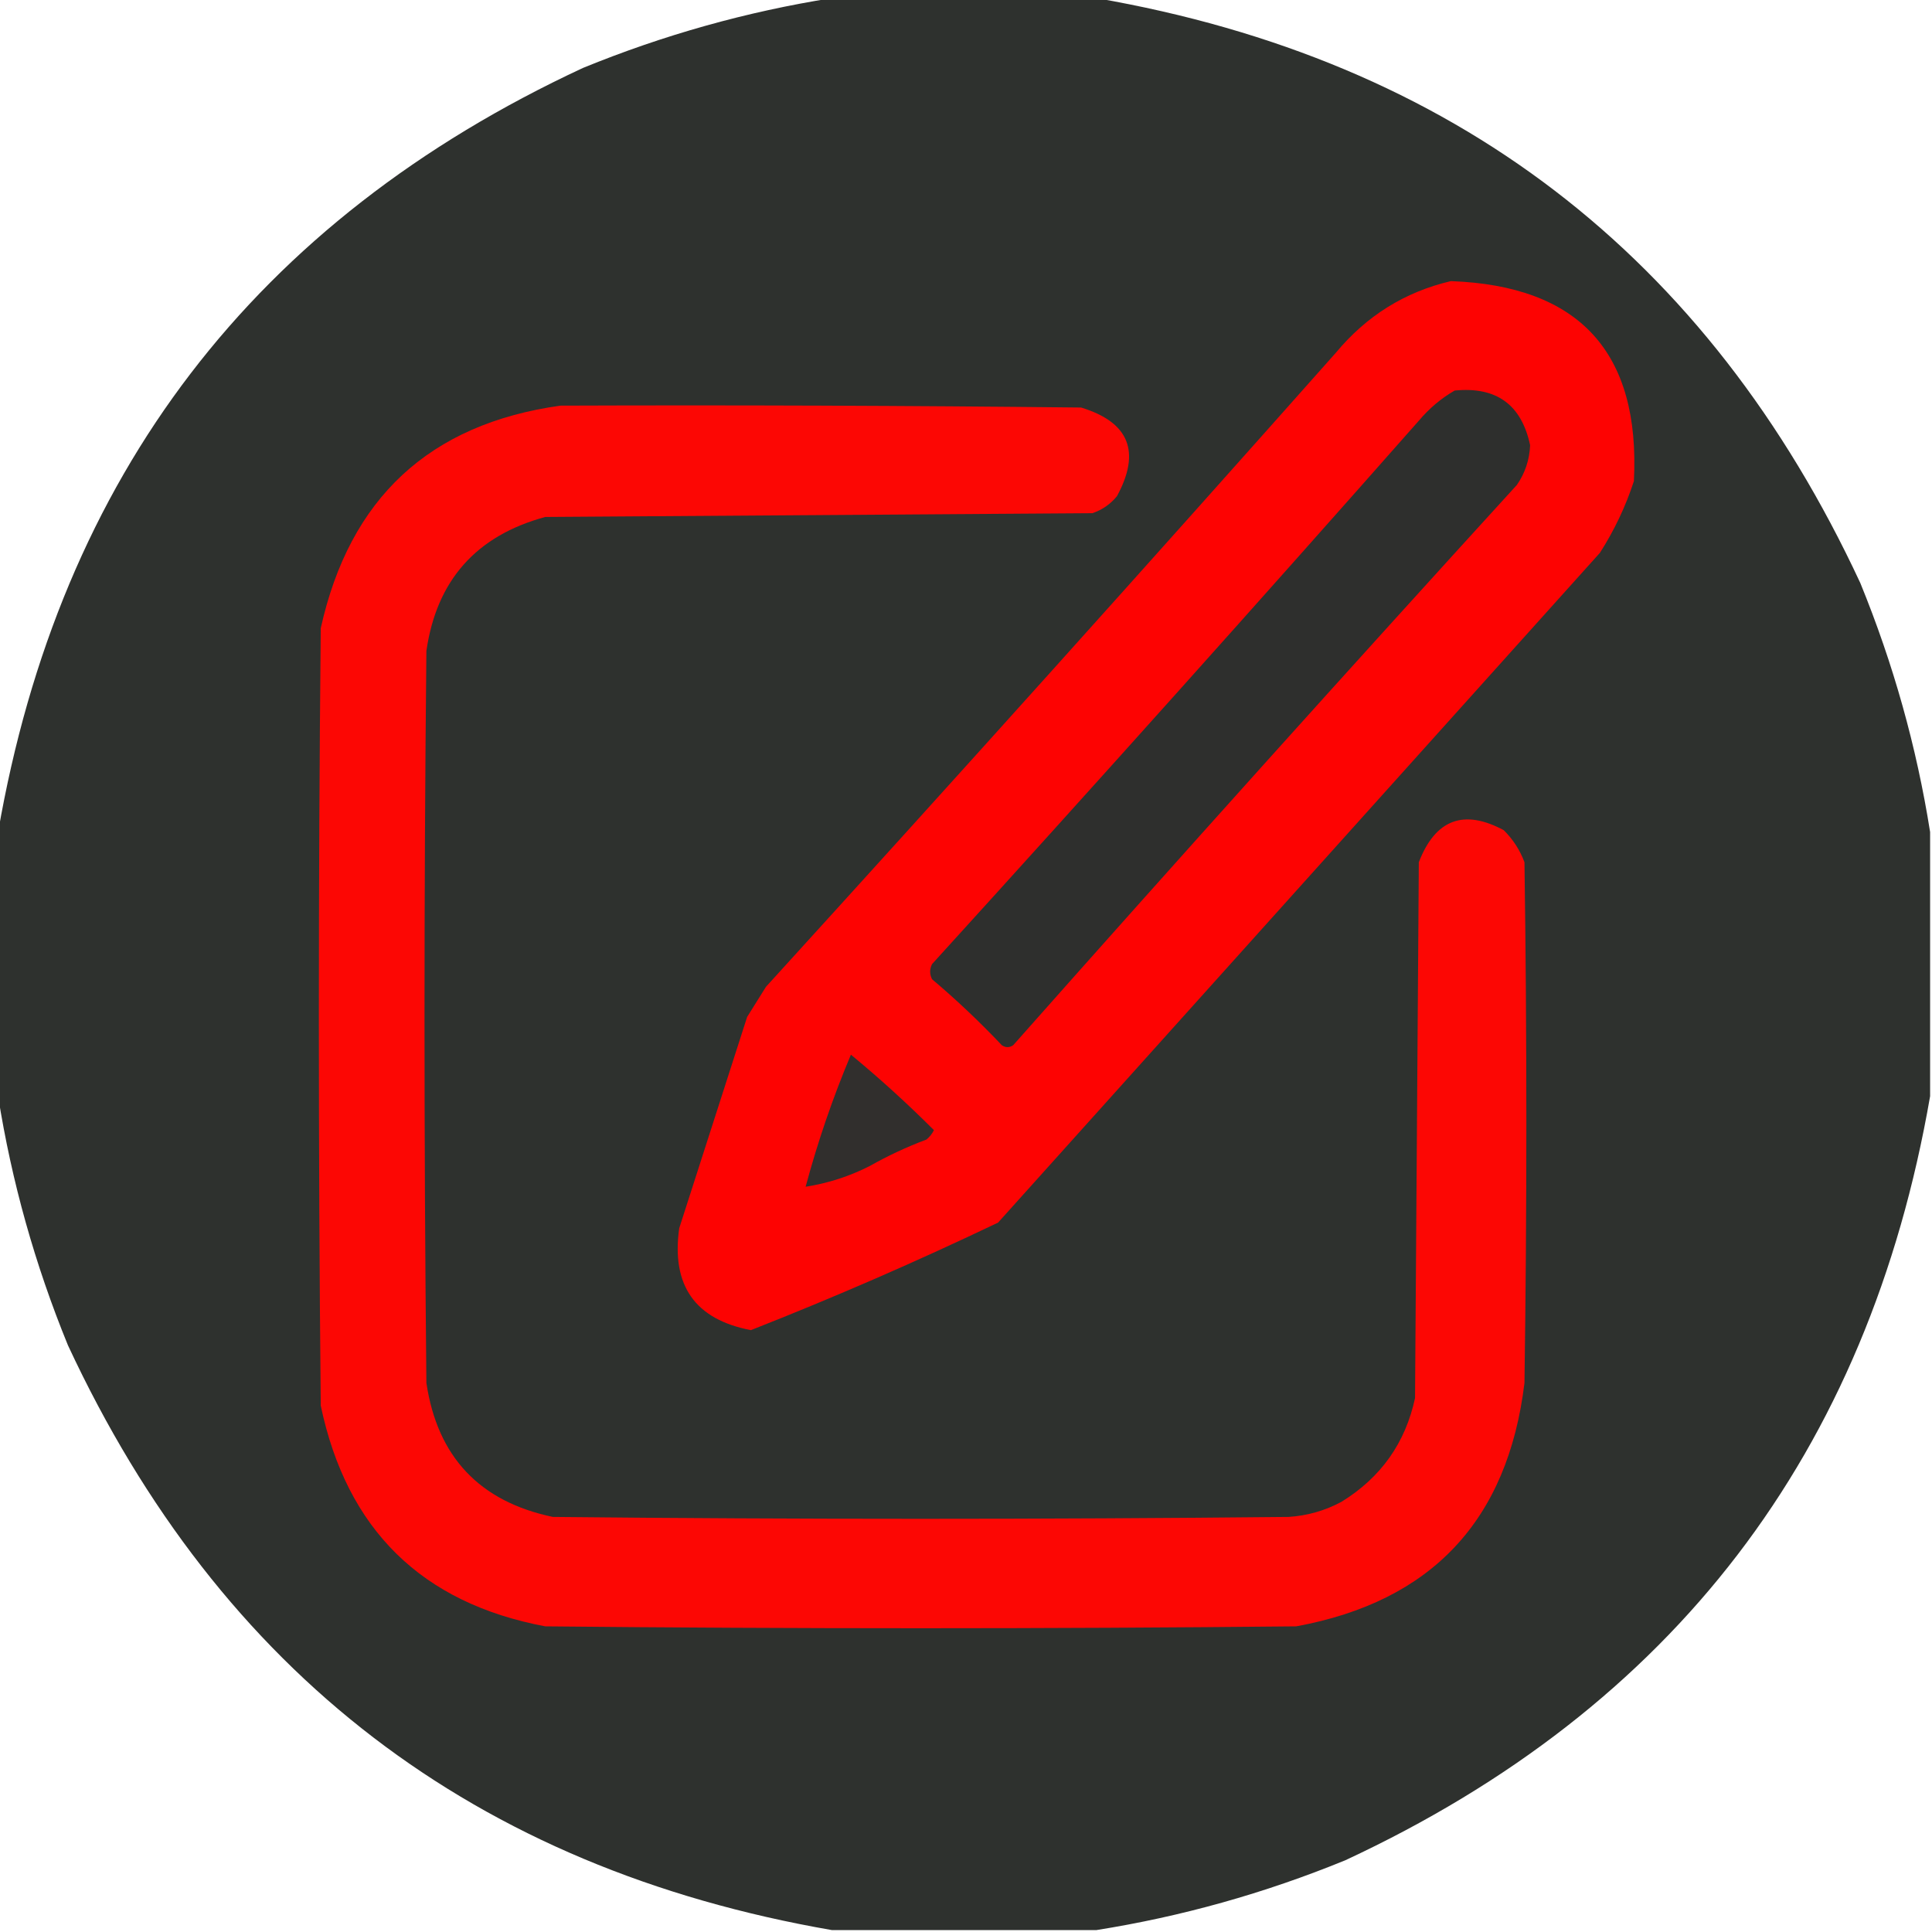
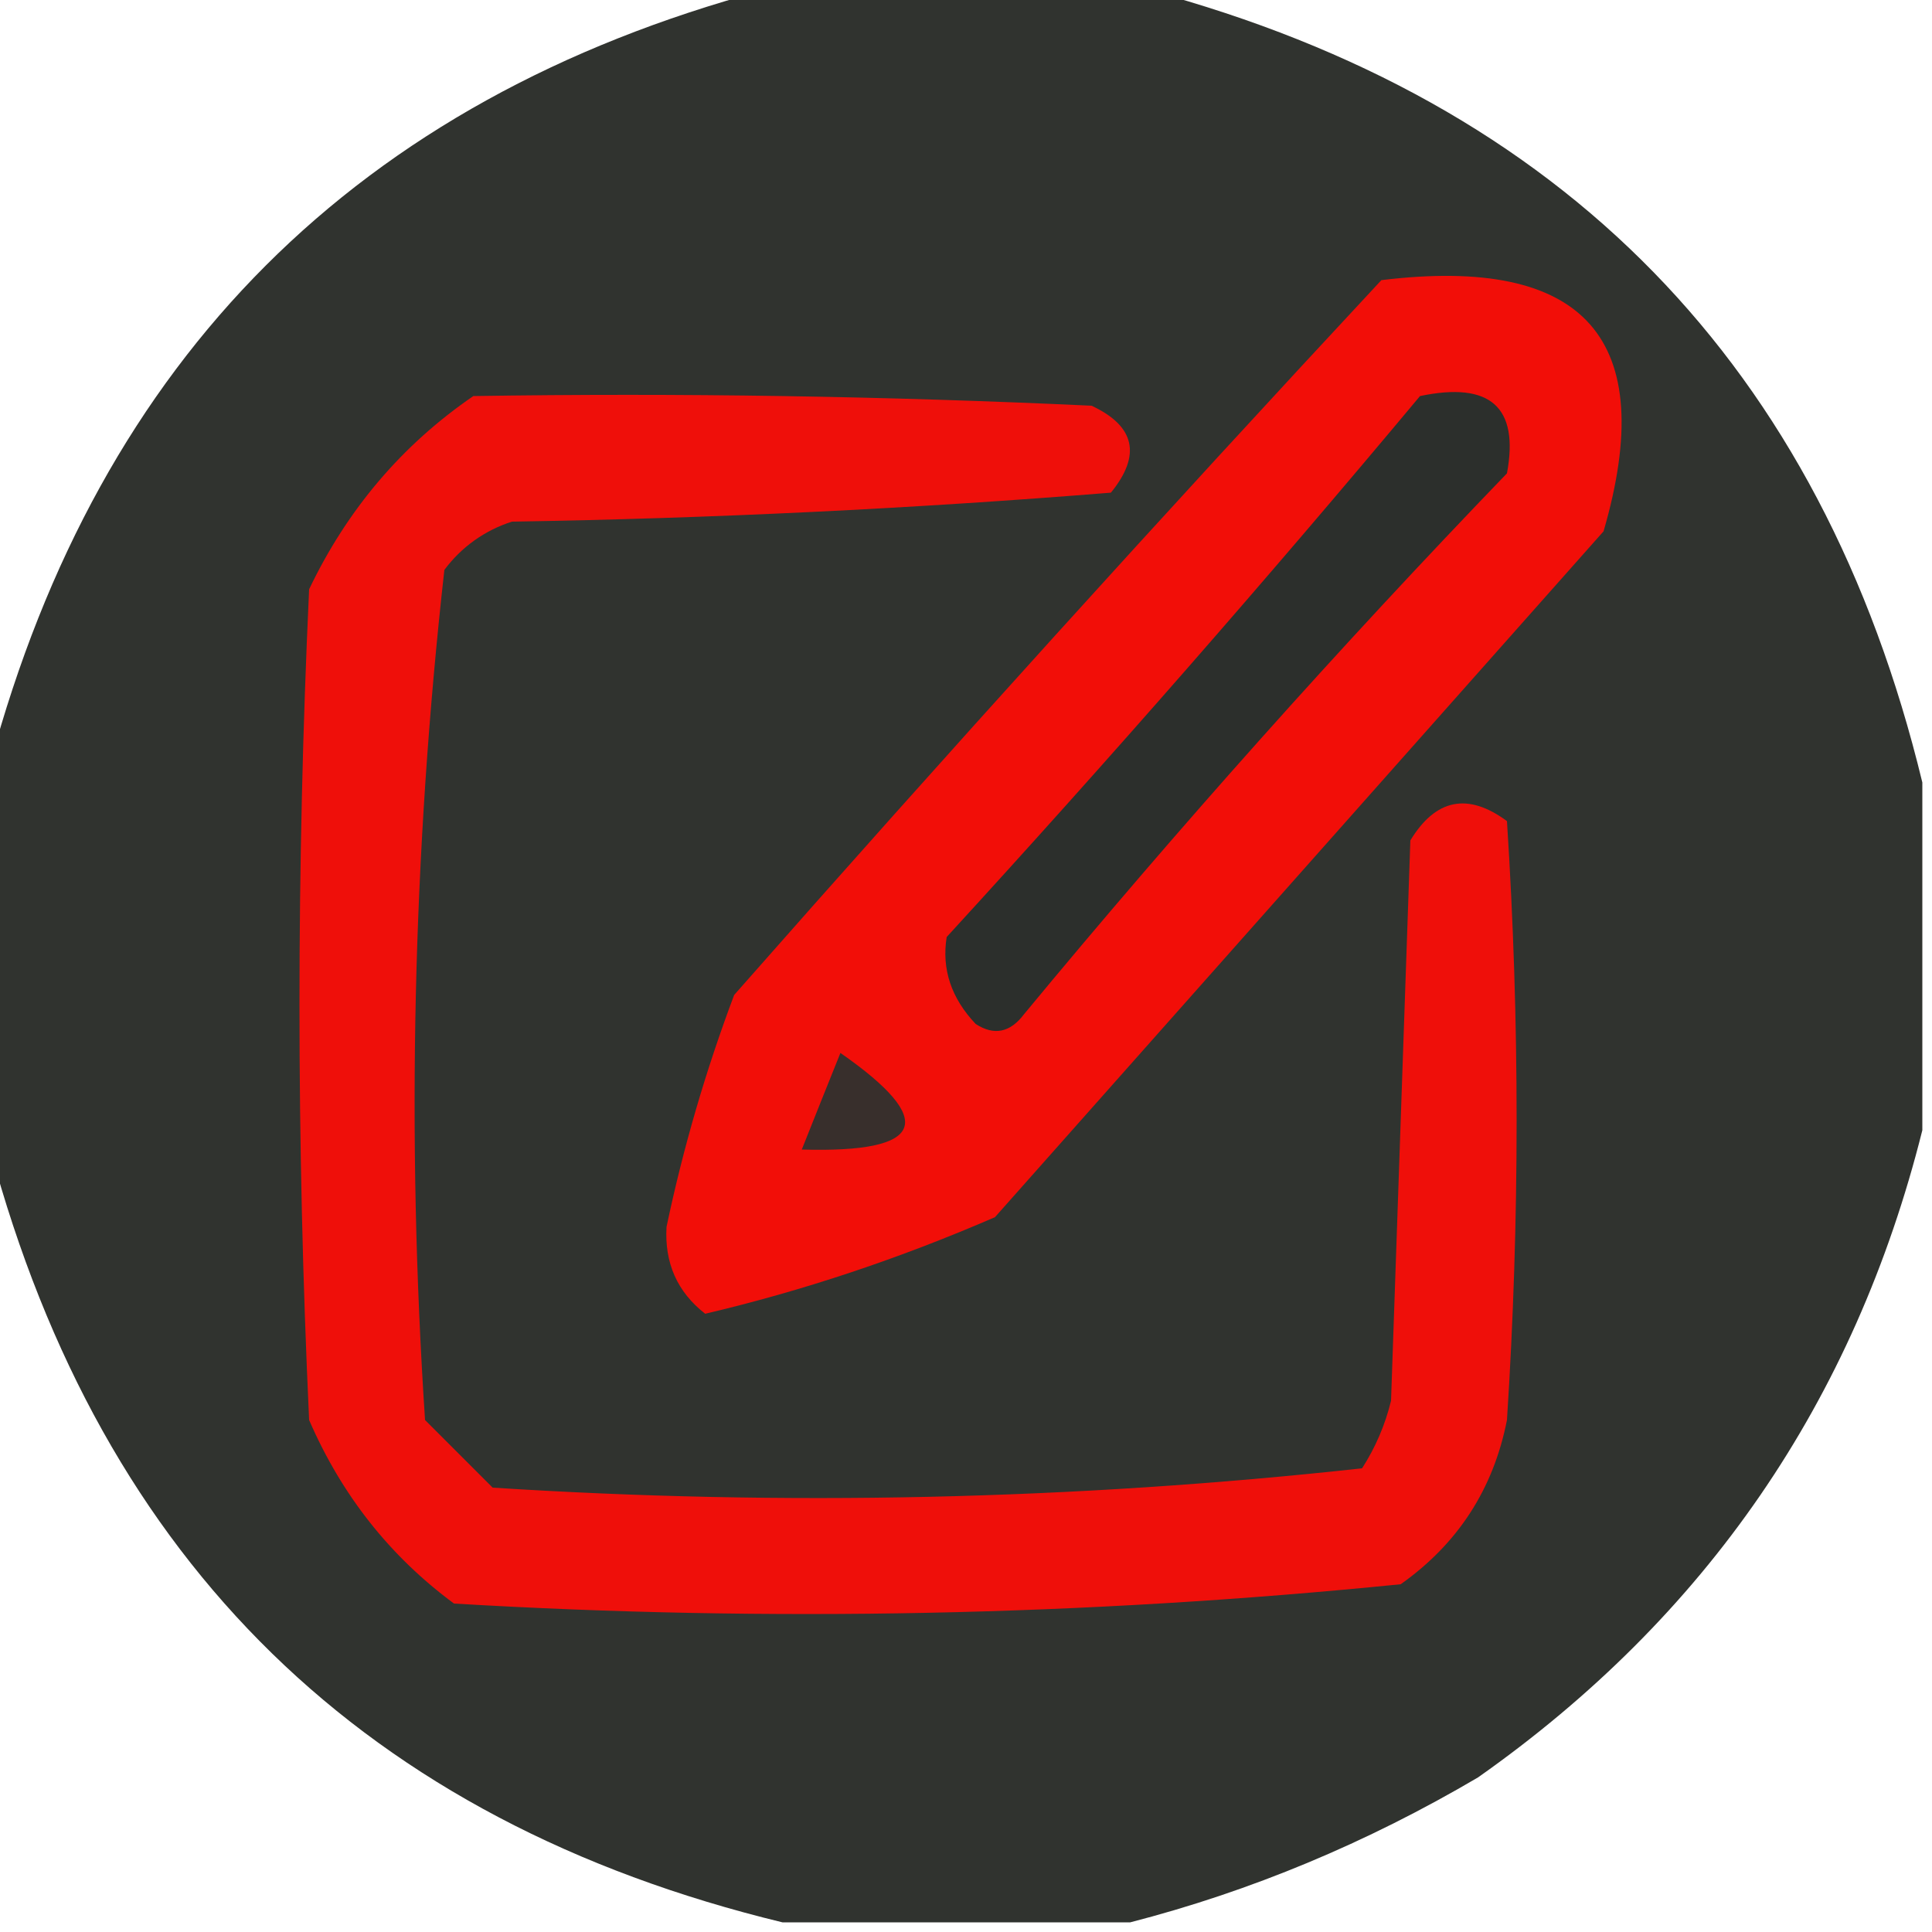
- <svg xmlns="http://www.w3.org/2000/svg" version="1.1" width="512px" height="512px" style="shape-rendering:geometricPrecision; text-rendering:geometricPrecision; image-rendering:optimizeQuality; fill-rule:evenodd; clip-rule:evenodd">
-   <g>
-     <path style="opacity:0.995" fill="#2d302d" d="M 220.5,-0.5 C 243.833,-0.5 267.167,-0.5 290.5,-0.5C 385.041,15.879 452.541,67.545 493,154.5C 501.754,175.908 507.92,197.908 511.5,220.5C 511.5,243.833 511.5,267.167 511.5,290.5C 495.121,385.041 443.455,452.541 356.5,493C 335.092,501.754 313.092,507.92 290.5,511.5C 267.167,511.5 243.833,511.5 220.5,511.5C 125.959,495.121 58.459,443.455 18,356.5C 9.246,335.092 3.08,313.092 -0.5,290.5C -0.5,267.167 -0.5,243.833 -0.5,220.5C 15.879,125.959 67.545,58.459 154.5,18C 175.908,9.246 197.908,3.08 220.5,-0.5 Z" />
-   </g>
-   <g>
-     <path style="opacity:1" fill="#fd0302" d="M 384.5,74.5 C 418.564,75.732 434.731,93.399 433,127.5C 430.832,134.172 427.832,140.505 424,146.5C 370.833,205.667 317.667,264.833 264.5,324C 243.02,334.273 221.187,343.773 199,352.5C 184.204,349.675 177.871,340.675 180,325.5C 186,306.833 192,288.167 198,269.5C 199.667,266.833 201.333,264.167 203,261.5C 253.704,205.798 304.037,149.798 354,93.5C 362.157,83.685 372.323,77.352 384.5,74.5 Z" />
-   </g>
-   <g>
-     <path style="opacity:1" fill="#2e2f2d" d="M 385.5,103.5 C 396.555,102.399 403.221,107.232 405.5,118C 405.327,121.872 404.16,125.372 402,128.5C 357.13,177.702 312.63,227.202 268.5,277C 267.5,277.667 266.5,277.667 265.5,277C 259.636,270.801 253.469,264.968 247,259.5C 246.333,258.167 246.333,256.833 247,255.5C 290.371,207.798 333.371,159.798 376,111.5C 378.772,108.217 381.939,105.55 385.5,103.5 Z" />
-   </g>
-   <g>
-     <path style="opacity:1" fill="#fc0704" d="M 148.5,107.5 C 194.501,107.333 240.501,107.5 286.5,108C 299.242,111.883 302.408,119.716 296,131.5C 294.269,133.617 292.102,135.117 289.5,136C 241.167,136.333 192.833,136.667 144.5,137C 126.197,141.967 115.697,153.8 113,172.5C 112.333,237.167 112.333,301.833 113,366.5C 115.923,386.09 127.09,397.924 146.5,402C 211.5,402.667 276.5,402.667 341.5,402C 346.477,401.675 351.144,400.341 355.5,398C 365.949,391.564 372.449,382.397 375,370.5C 375.333,323.167 375.667,275.833 376,228.5C 380.39,217.15 387.89,214.317 398.5,220C 400.969,222.441 402.802,225.274 404,228.5C 404.667,274.5 404.667,320.5 404,366.5C 399.582,402.914 379.416,424.414 343.5,431C 277.167,431.667 210.833,431.667 144.5,431C 111.728,424.83 91.895,405.33 85,372.5C 84.333,303.833 84.333,235.167 85,166.5C 92.636,132.023 113.803,112.356 148.5,107.5 Z" />
-   </g>
-   <g>
-     <path style="opacity:1" fill="#312f2d" d="M 225.5,279.5 C 233.118,285.782 240.452,292.448 247.5,299.5C 247.023,300.478 246.357,301.311 245.5,302C 240.295,303.954 235.295,306.287 230.5,309C 225.153,311.726 219.487,313.56 213.5,314.5C 216.7,302.568 220.7,290.902 225.5,279.5 Z" />
-   </g>
+ <svg xmlns="http://www.w3.org/2000/svg" width="100" height="100" style="shape-rendering:geometricPrecision;text-rendering:geometricPrecision;image-rendering:optimizeQuality;fill-rule:evenodd;clip-rule:evenodd">
+   <path fill="#2d302c" d="M39.5-.5h20q32.17 8.67 40 41v18q-5.265 21.018-23 33.5-8.649 5.09-18 7.5h-18q-32.335-7.834-41-40v-20Q8 8 39.5-.5" style="opacity:.984" />
+   <path fill="#f20e08" d="M71.5 14.5q15.84-1.928 11.5 13L51.5 63q-7.422 3.218-15 5-2.166-1.689-2-4.5a82 82 0 0 1 3.5-12 1801 1801 0 0 1 33.5-37" style="opacity:1" />
+   <path fill="#ef0f0a" d="M24.5 20.5a513 513 0 0 1 32 .5q3.38 1.581 1 4.5a483 483 0 0 1-31 1.5 6.98 6.98 0 0 0-3.5 2.5 248.6 248.6 0 0 0-1 44l3.5 3.5q22.64 1.45 45-1a11.4 11.4 0 0 0 1.5-3.5l1-29q1.967-3.236 5-1a240.5 240.5 0 0 1 0 31q-1.05 5.35-5.5 8.5a307.4 307.4 0 0 1-49 1q-4.98-3.677-7.5-9.5a463 463 0 0 1 0-43q2.967-6.207 8.5-10" style="opacity:1" />
+   <path fill="#2c2f2c" d="M73.5 20.5q5.457-1.145 4.5 4a495 495 0 0 0-25 28q-1.076 1.425-2.5.5-1.898-2.006-1.5-4.5a808 808 0 0 0 24.5-28" style="opacity:1" />
+   <path fill="#382f2c" d="M43.5 54.5q7.578 5.28-2 5 1.011-2.544 2-5" style="opacity:1" />
</svg>
